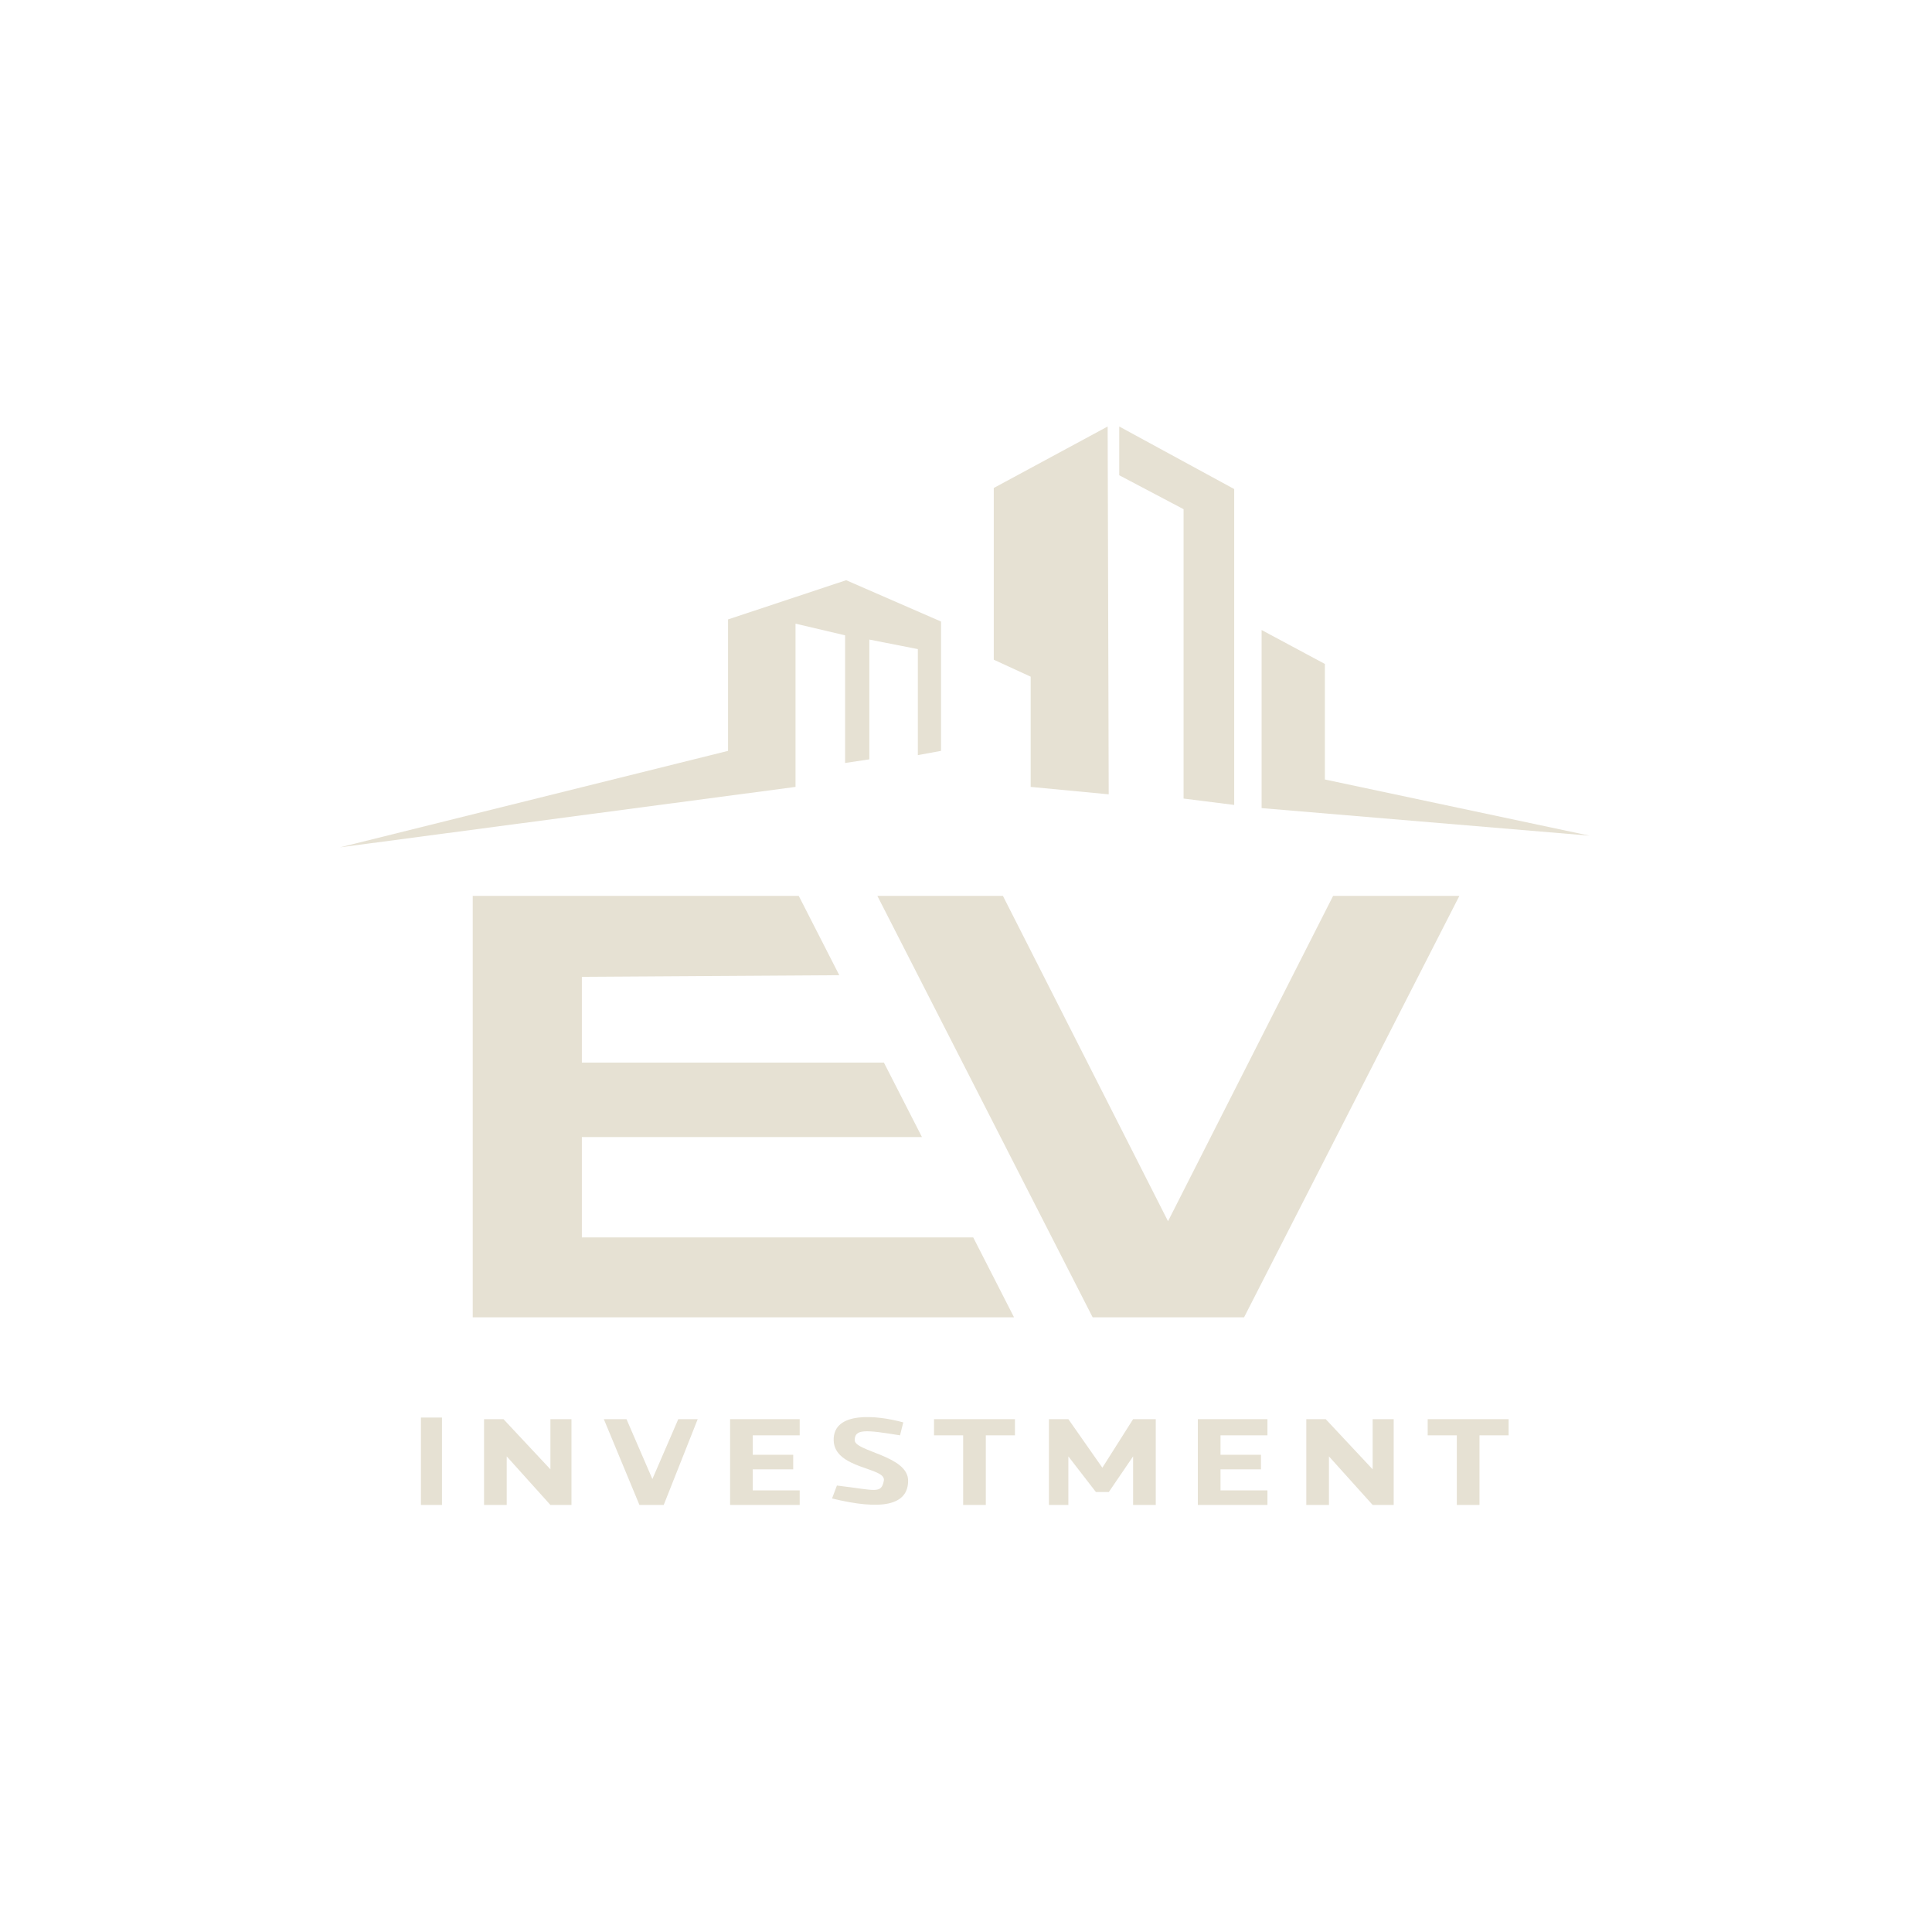
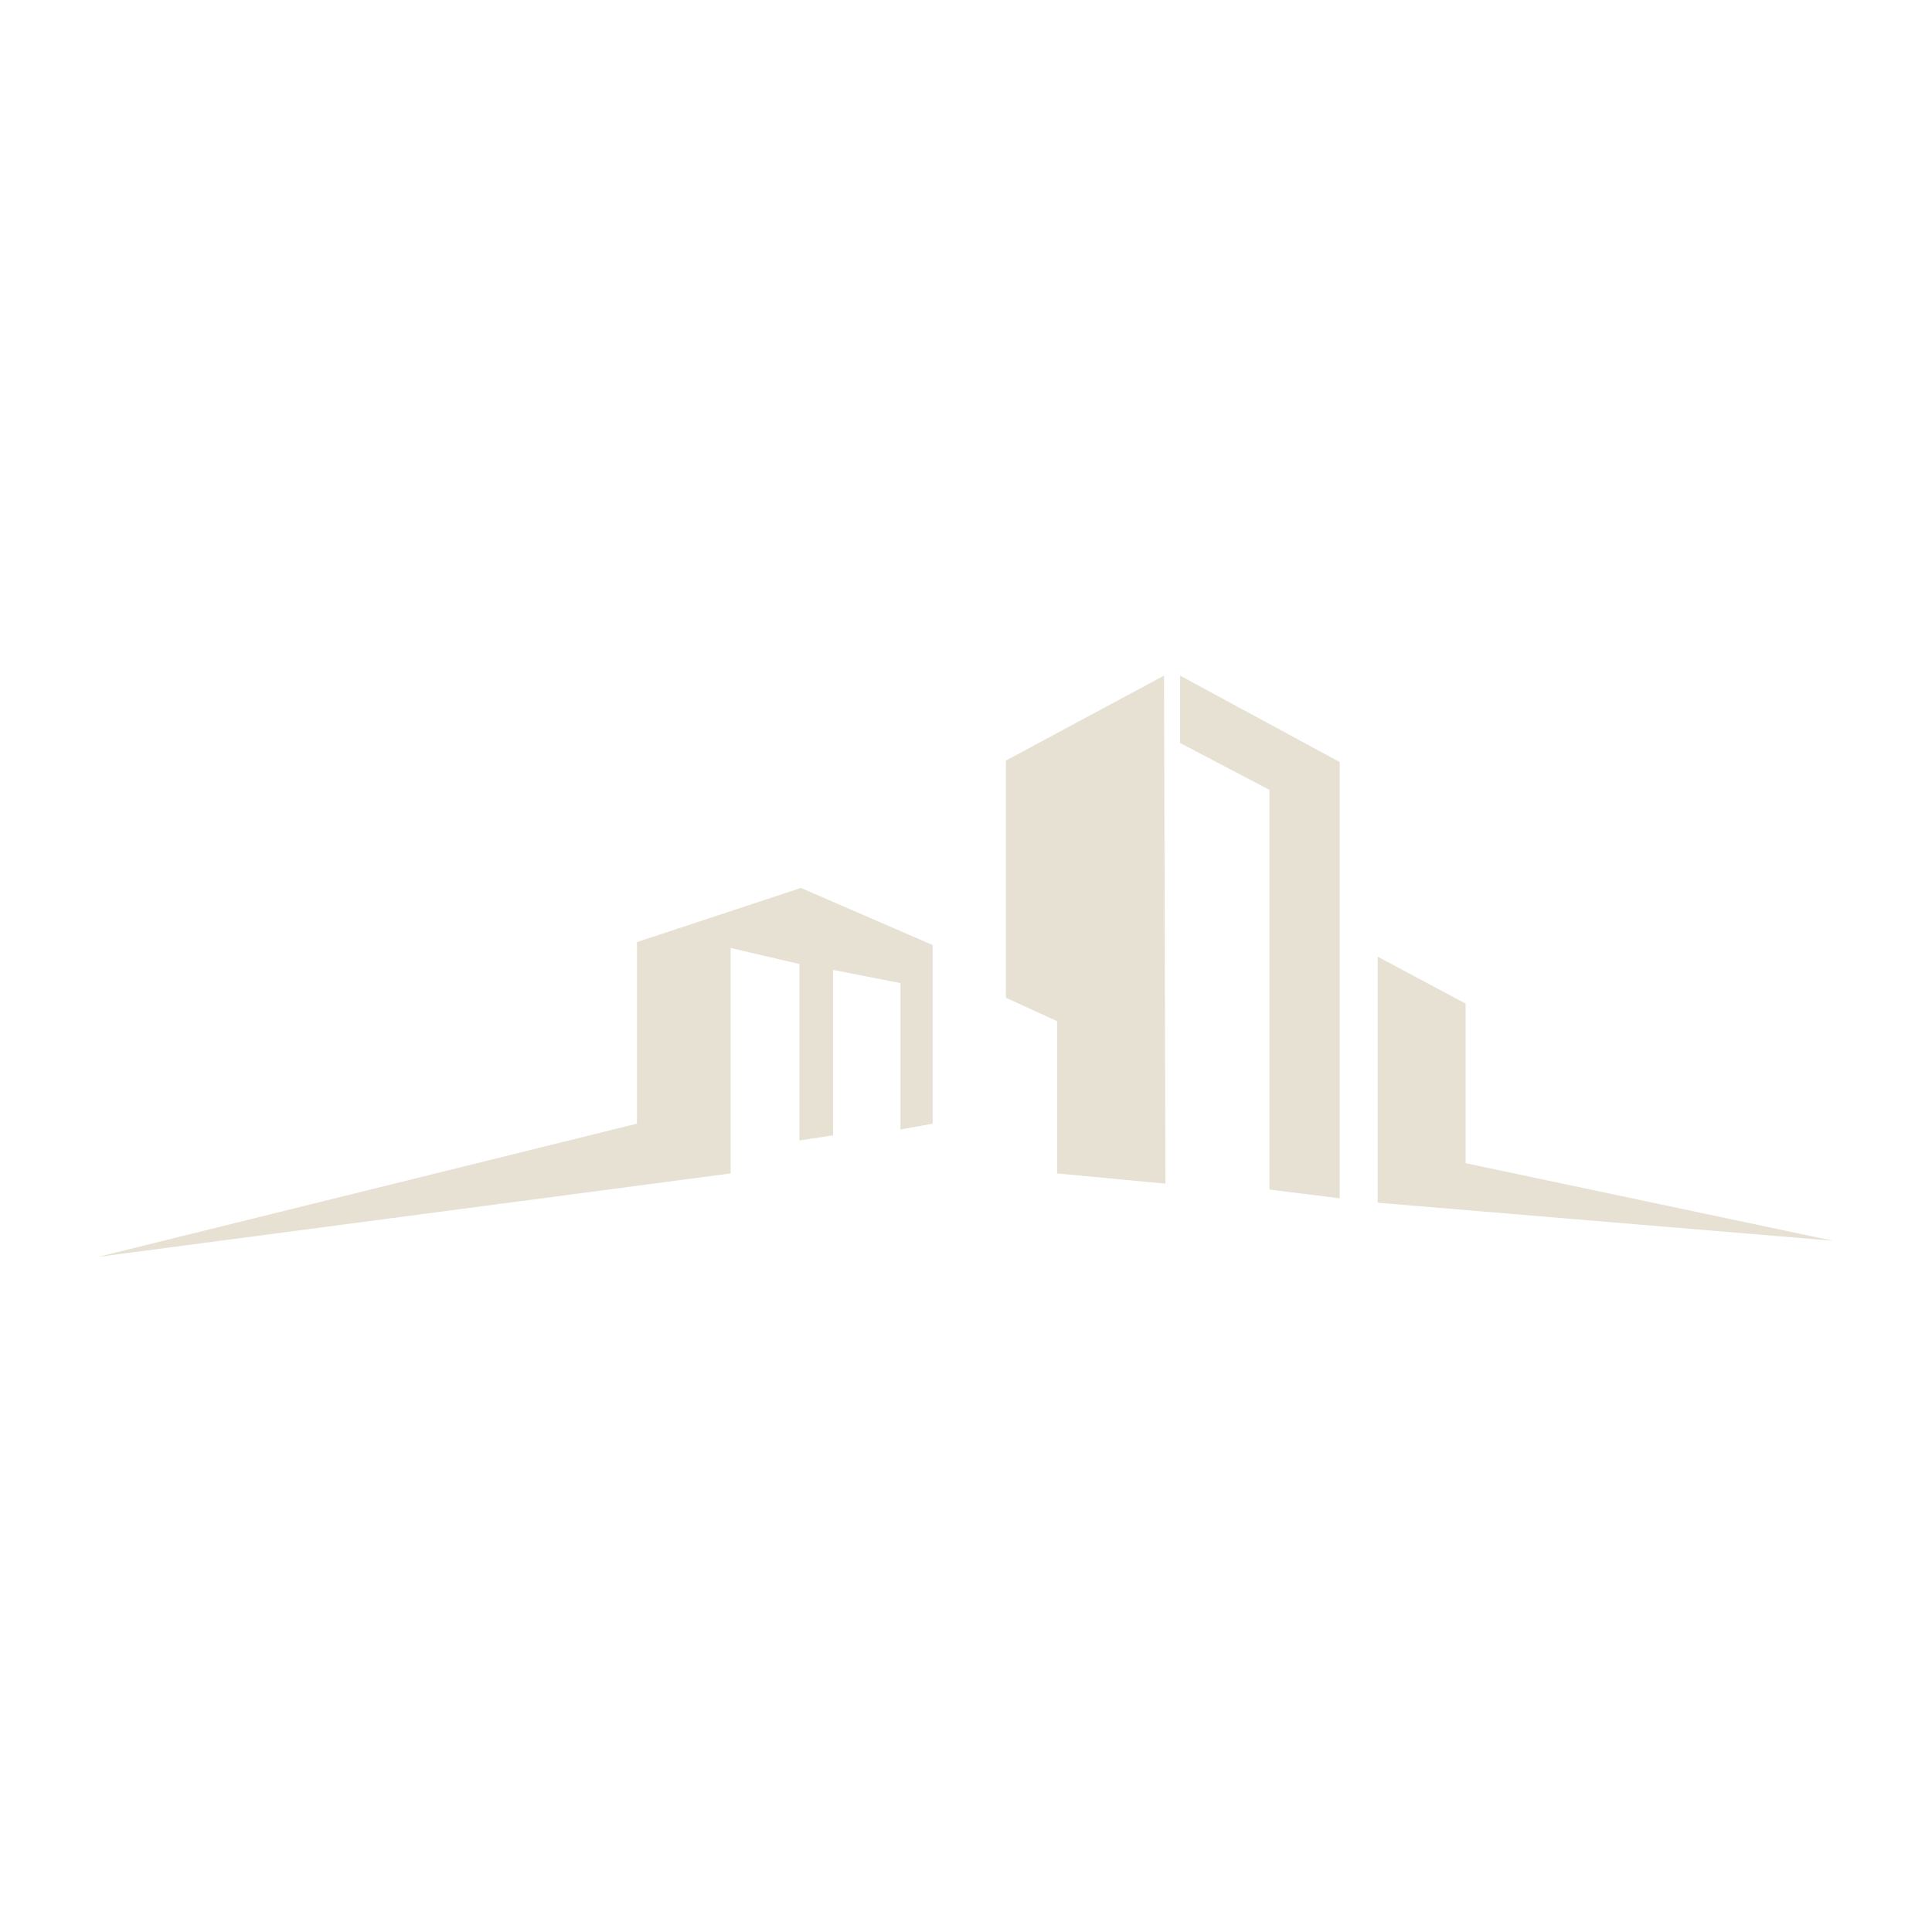
- <svg xmlns="http://www.w3.org/2000/svg" width="640" height="640" viewBox="0 0 1280 1280">
+ <svg xmlns="http://www.w3.org/2000/svg" width="640" height="640" viewBox="0 0 640 640">
  <style>
  path { fill: #e6e1d3; }
  @media (prefers-color-scheme: light) { path { fill: #001e4e; } }
</style>
-   <svg x="225" y="263" width="830" height="754" viewBox="0 0 387 335">
-     <path d="M0.121 130.841L140.84 112.176V61.748L156.149 65.35V104.786L163.641 103.662V66.66L178.625 69.607V102.353L185.791 101.043V61.093L156.475 48.322L119.992 60.438V101.043L0.121 130.841Z" />
-     <path d="M213.479 112.176L237.584 114.469L237.258 0.841L202.078 19.834V72.882L213.479 78.121V112.176Z" />
-     <path d="M240.841 0.841L276.347 20.161V117.743L260.711 115.778V26.383L240.841 15.904V0.841Z" />
-     <path d="M284.816 118.725L386.121 127.239L304.36 109.884V74.191L284.816 63.713V118.725Z" />
-     <path d="M25.121 333.987H31.621V306.987H25.121V333.987Z" />
-     <path d="M92.621 333.987H100.121L110.621 307.487H104.621L96.621 325.987L88.621 307.487H81.621L92.621 333.987Z" />
-     <path d="M44.621 333.987H51.621V318.987L65.121 333.987H71.621V307.487H65.121V322.987L50.621 307.487H44.621V333.987Z" />
-     <path d="M120.621 333.987H142.121V329.487H127.621V322.987H140.121V318.487H127.621V312.487H142.121V307.487H120.621V333.987Z" />
-     <path d="M152.121 331.987L153.621 327.987C165.659 329.418 167.304 330.676 168.121 326.487C168.937 322.297 152.785 322.989 152.621 313.987C152.456 304.984 165.853 306.198 174.121 308.487L173.121 312.487C162.364 310.724 159.121 310.487 159.121 313.987C159.121 317.487 175.621 318.748 175.621 326.487C175.621 334.225 167.278 335.691 152.121 331.987Z" />
-     <path d="M192.621 333.987H199.621V312.487H208.621V307.487H183.621V312.487H192.621V333.987Z" />
-     <path d="M219.121 333.987H225.121V318.987L233.621 329.987H237.621L245.121 318.987V333.987L252.121 333.987V307.487H245.121L235.621 322.487L225.121 307.487H219.121V333.987Z" />
-     <path d="M265.121 333.987H286.621V329.487H272.121V322.987H284.621V318.487H272.121V312.487H286.621V307.487H265.121V333.987Z" />
-     <path d="M298.621 333.987H305.621V318.987L319.121 333.987H325.621V307.487H319.121V322.987L304.621 307.487H298.621V333.987Z" />
-     <path d="M345.121 333.987H352.121V312.487H361.121V307.487H336.121V312.487H345.121V333.987Z" />
-     <path d="M232.621 276.02L166.121 145.841H204.905L255.905 246.341L306.905 145.841H345.905L279.405 276.02H232.621Z" />
-     <path d="M41.121 276.02H208.336L195.73 251.341H74.836V220.341H179.894L168.144 197.341H74.836V170.841L154.352 170.341L141.836 145.841H41.121V276.02Z" />
+   <svg x="32" y="223" width="576" height="194" viewBox="0 0 593 200">
+     <path d="M0.12 199.339L216.12 170.839V93.839L239.62 99.339V159.555L251.12 157.839V101.339L274.12 105.839V155.839L285.12 153.839V92.839L240.12 73.339L184.12 91.839V153.839L0.12 199.339Z" />
+     <path d="M327.62 170.839L364.62 174.339L364.12 0.839L310.12 29.839V110.839L327.62 118.839V170.839Z" />
+     <path d="M369.62 0.839L424.12 30.339V179.339L400.12 176.339V39.839L369.62 23.839V0.839Z" />
+     <path d="M437.12 180.839L592.62 193.839L467.12 167.339V112.839L437.12 96.839V180.839Z" />
  </svg>
</svg>
